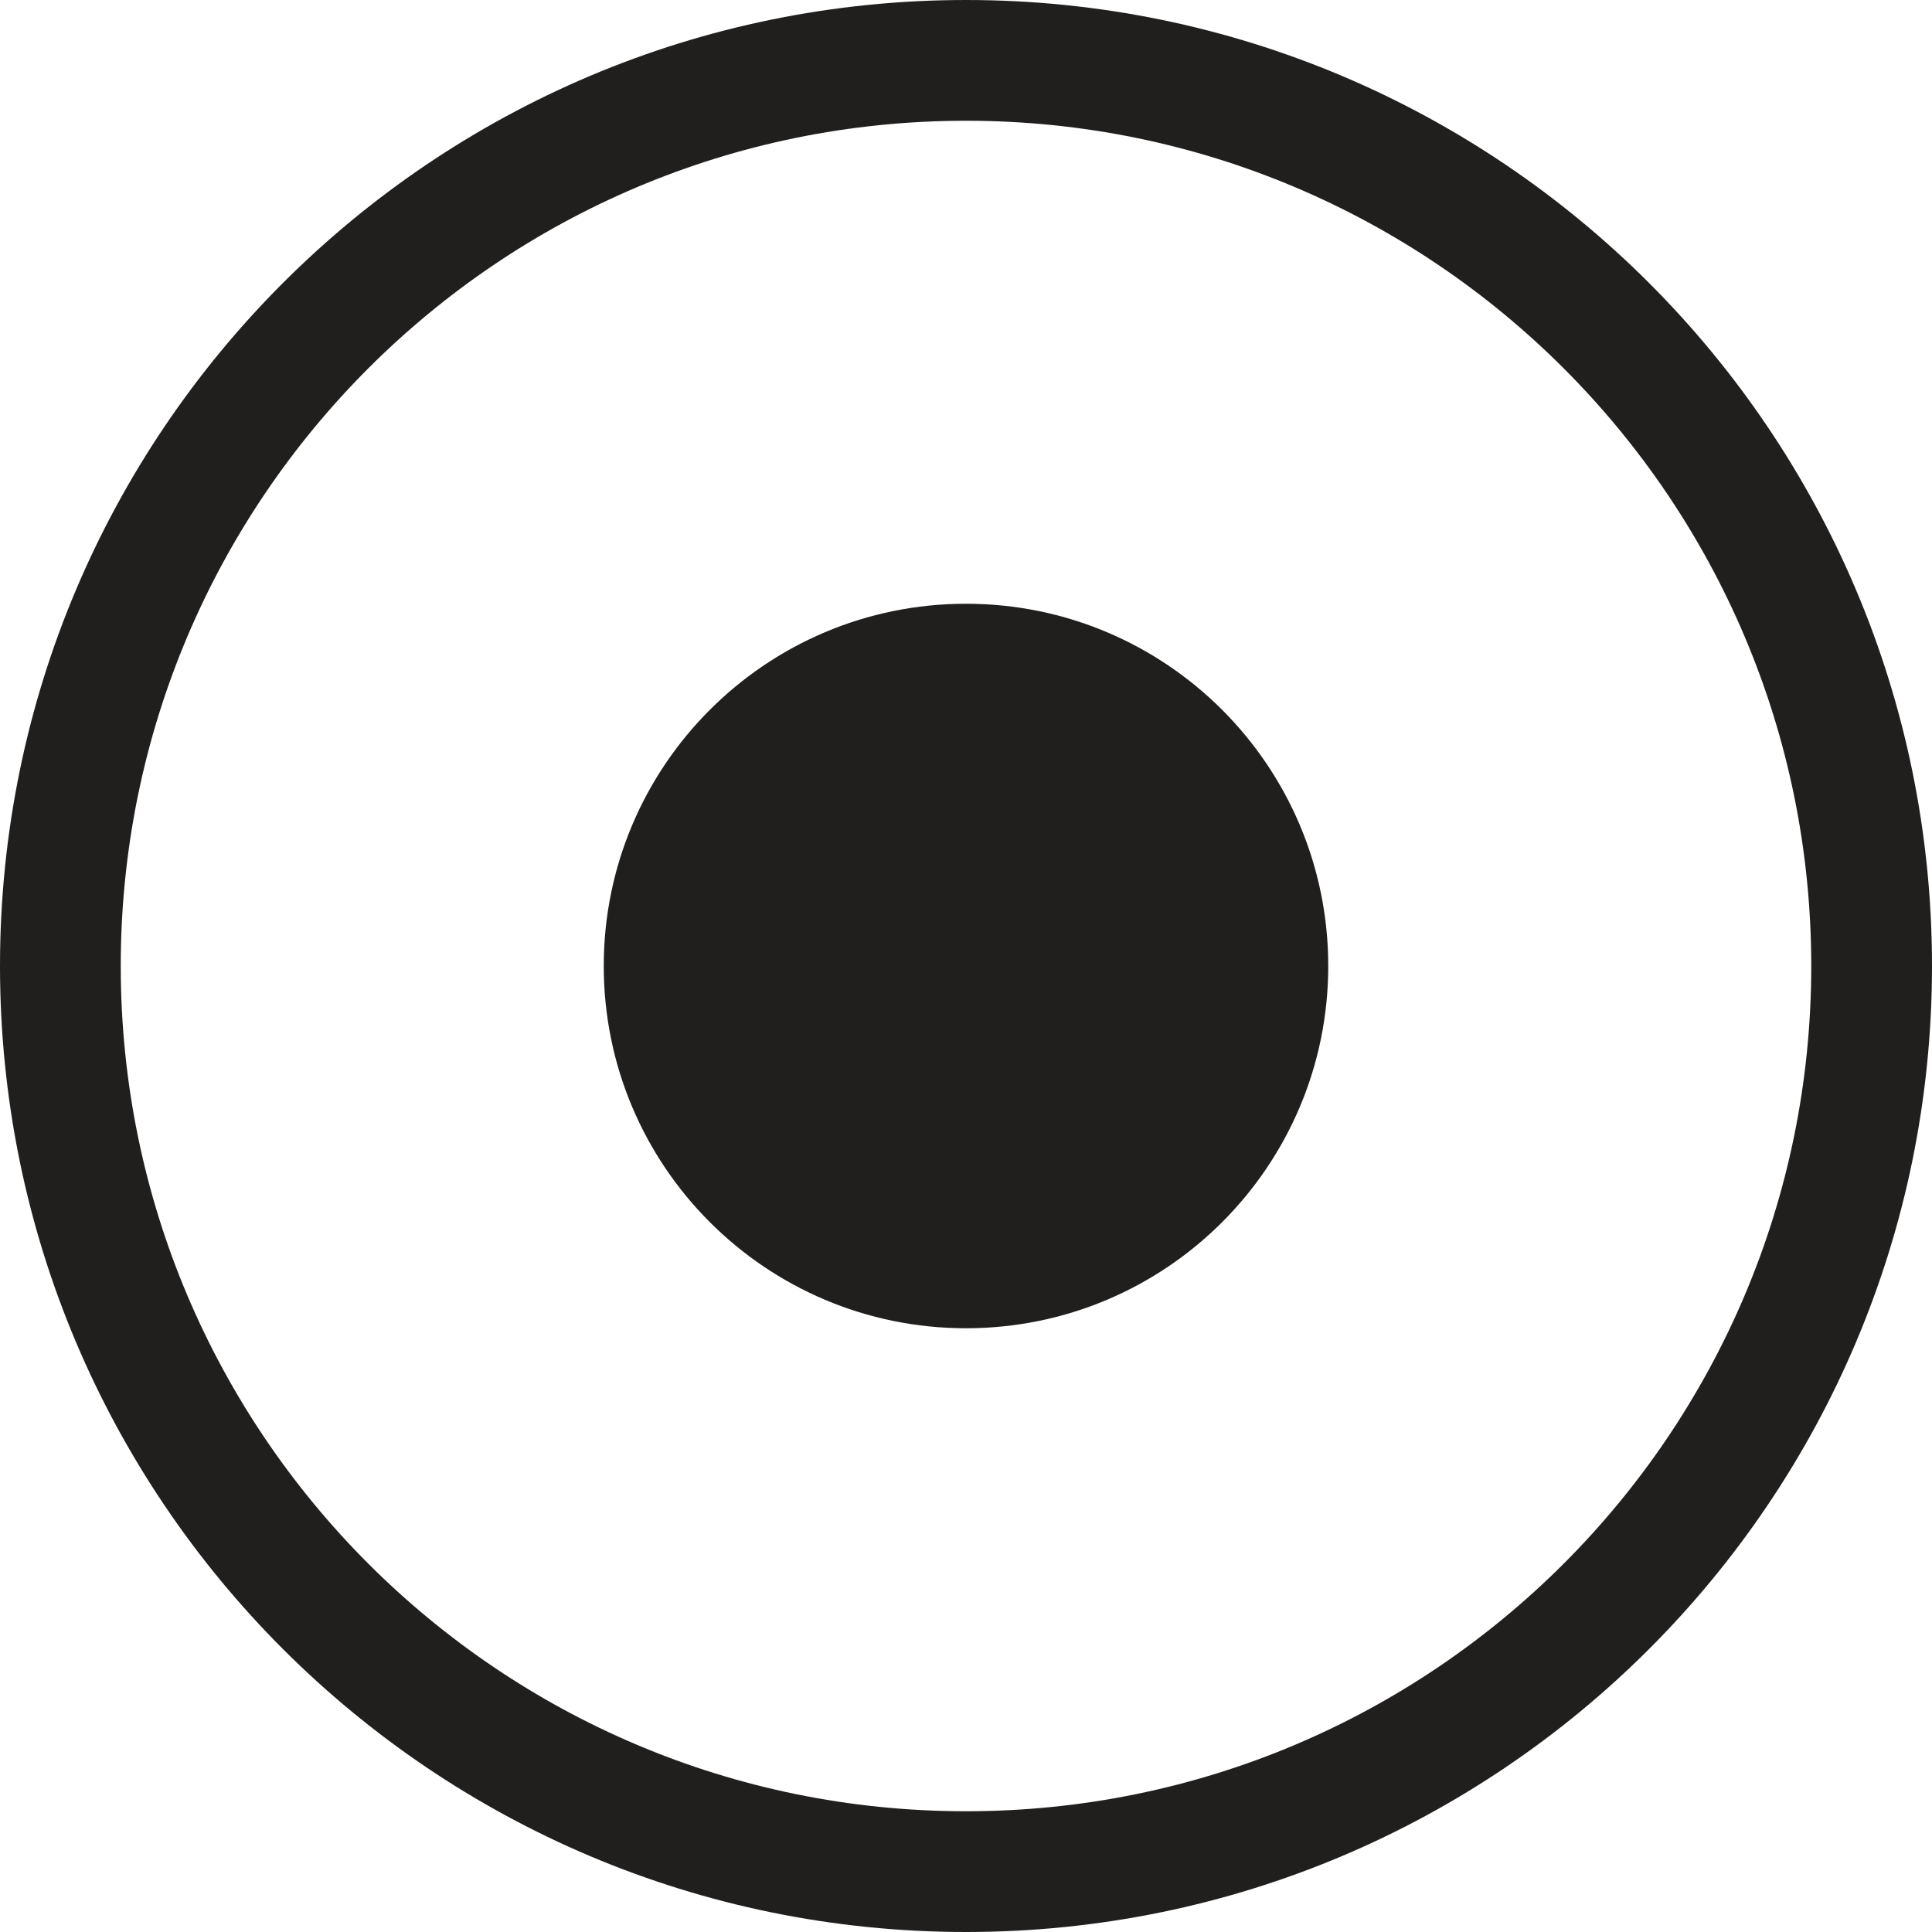
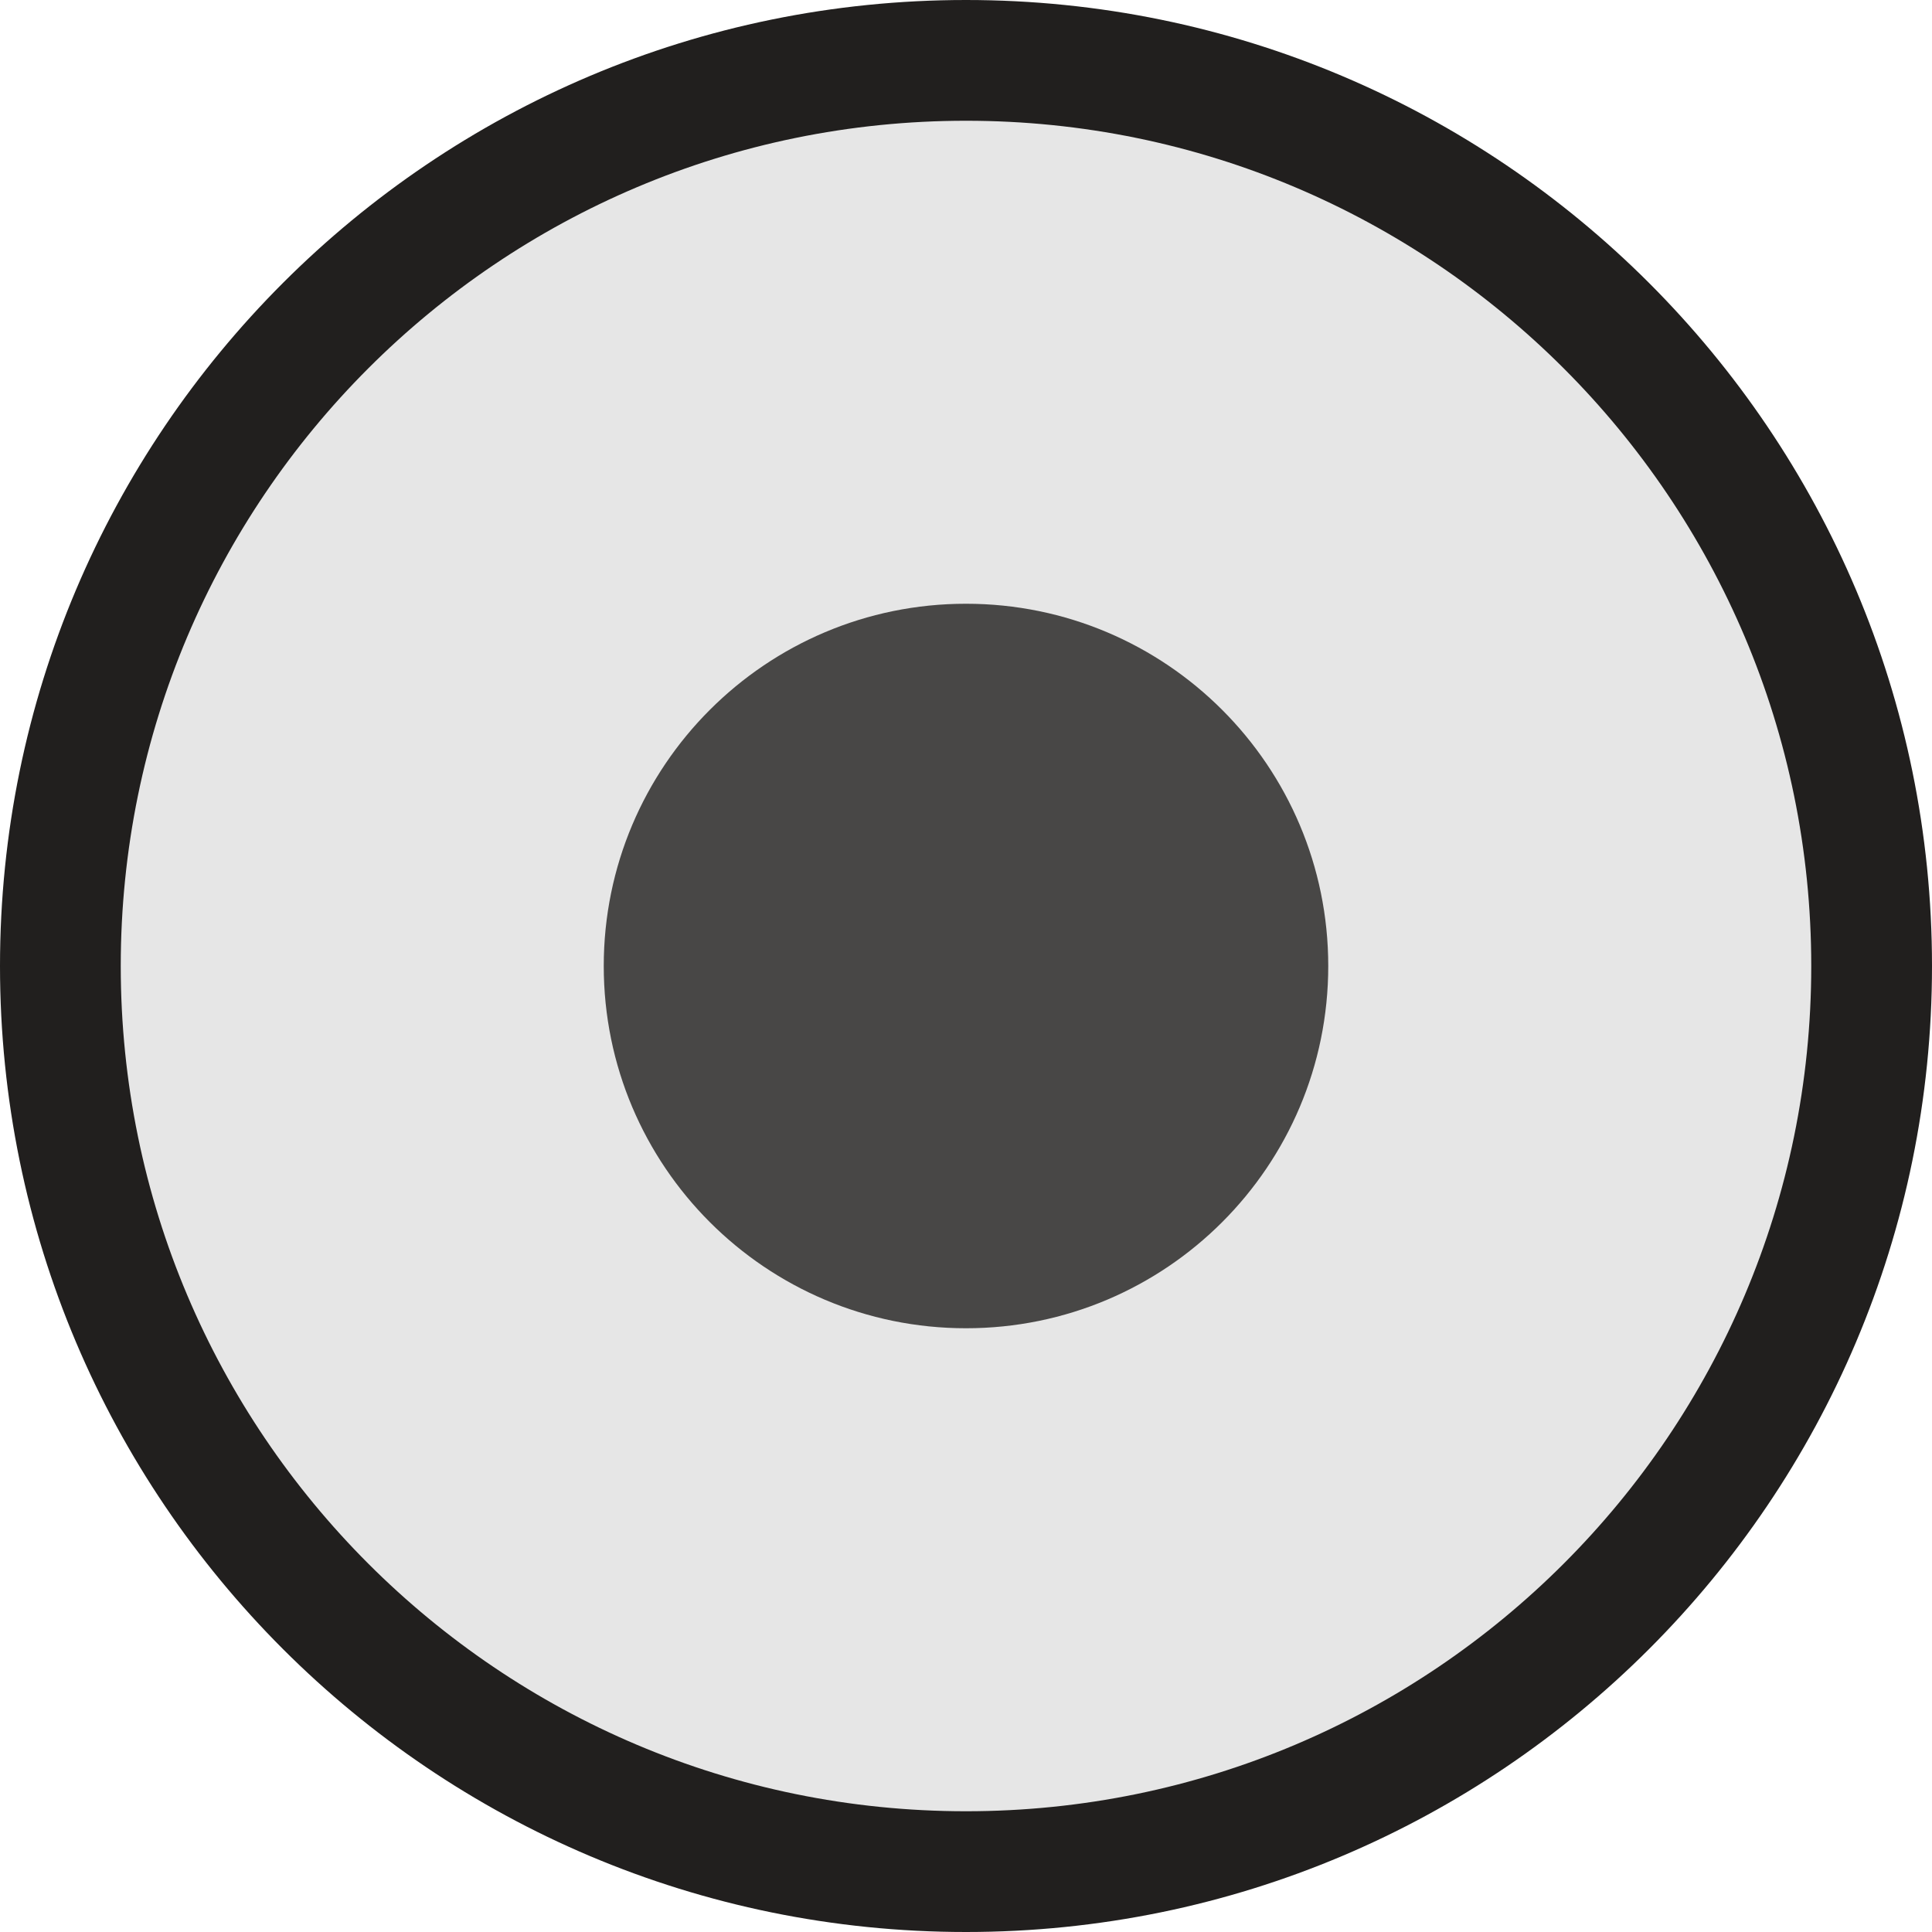
<svg xmlns="http://www.w3.org/2000/svg" width="16" height="16" id="svg2" version="1.1">
  <defs id="defs4">
    <linearGradient id="linearGradient3802">
      <stop style="stop-color:#eeeeec;stop-opacity:1;" offset="0" id="stop3804" />
      <stop id="stop3812" offset="0.5" style="stop-color:#e4e4e1;stop-opacity:1;" />
      <stop style="stop-color:#949493;stop-opacity:1;" offset="1" id="stop3806" />
    </linearGradient>
  </defs>
  <g id="layer1" transform="translate(0,-1036.362)">
+     <path style="fill:#e6e6e6;fill-opacity:1;stroke:none" d="m 8.063,1037.11 c 4.145,0 7.505,3.247 7.505,7.253 0,4.005 -3.36,7.253 -7.505,7.253 -4.145,0 -7.505,-3.247 -7.505,-7.253 0,-4.005 3.36,-7.253 7.505,-7.253 z" id="path3008-9" />
    <path style="opacity:1;fill:#211f1e;fill-opacity:1;stroke:none" d="M 8 0 C 3.582 8.8817842e-16 -3.006854e-17 3.582 0 8 C 0 12.418 3.582 16 8 16 C 12.418 16 16 12.418 16 8 C 16 3.582 12.418 -1.8064254e-15 8 0 z M 8 1 C 11.866 1 15 4.134 15 8 C 15 11.866 11.866 15 8 15 C 4.134 15 1 11.866 1 8 C 1 4.134 4.134 1 8 1 z " transform="translate(0,1036.362)" id="path3008" />
-     <path style="fill:#211f1e;fill-opacity:1;stroke:none" id="path3833" d="M 11,8 C 11,9.657 9.657,11 8,11 6.343,11 5,9.657 5,8 5,6.343 6.343,5 8,5 c 1.657,0 3,1.343 3,3 z" transform="translate(0,1036.362)" />
+     <path style="fill:#211f1e;fill-opacity:1;stroke:none;opacity:0.8" id="path3833" d="M 11,8 C 11,9.657 9.657,11 8,11 6.343,11 5,9.657 5,8 5,6.343 6.343,5 8,5 c 1.657,0 3,1.343 3,3 z" transform="translate(0,1036.362)" />
  </g>
</svg>
